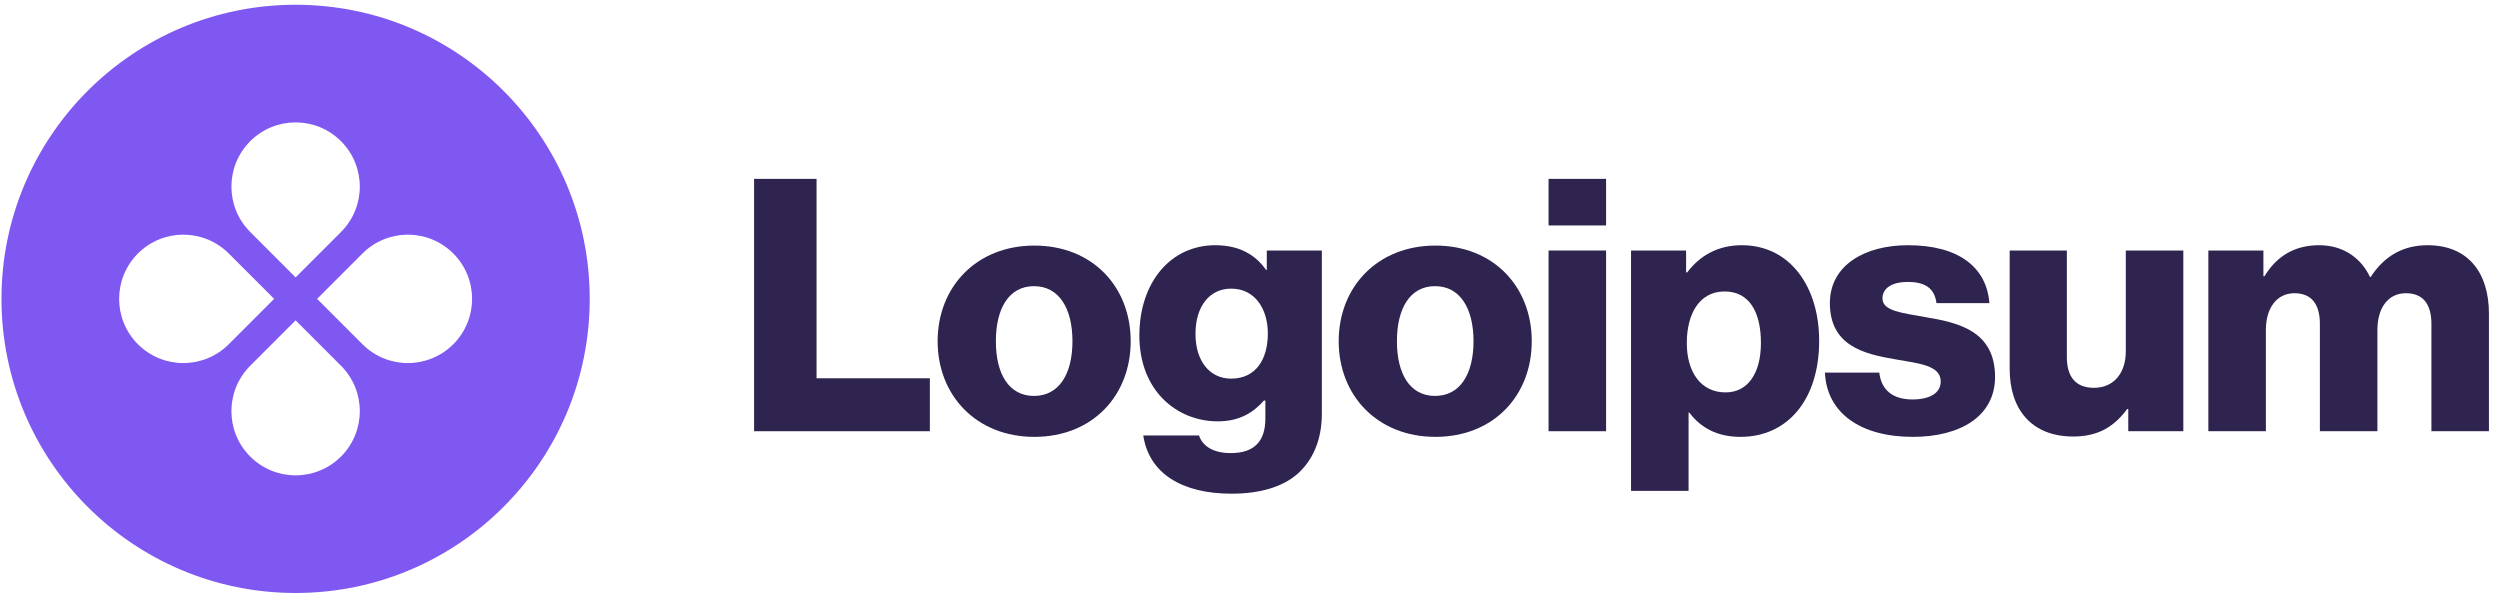
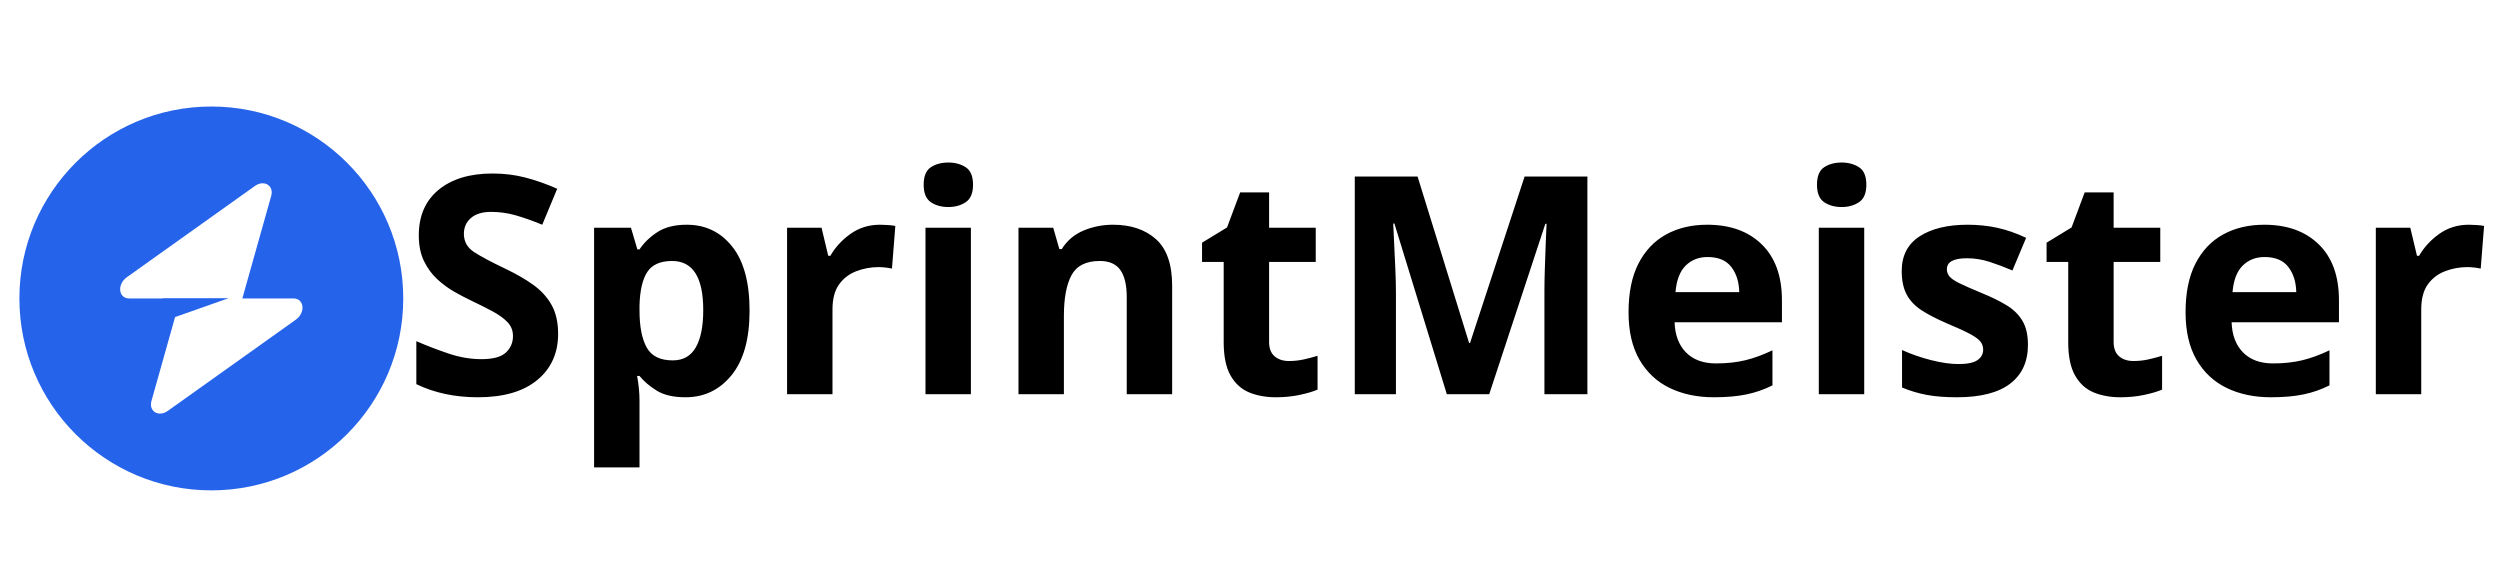
- <svg xmlns="http://www.w3.org/2000/svg" id="logo-52" width="170" height="41" viewBox="0 0 170 41" fill="none">
-   <path d="M51.278 29.323H63.23V25.723H55.526V12.163H51.278V29.323Z" class="cneutral" fill="#2F234F" data-darkreader-inline-fill="" style="--darkreader-inline-fill: #b2a4d7;" />
-   <path d="M70.311 26.923C68.607 26.923 67.719 25.435 67.719 23.203C67.719 20.971 68.607 19.459 70.311 19.459C72.015 19.459 72.927 20.971 72.927 23.203C72.927 25.435 72.015 26.923 70.311 26.923ZM70.335 29.707C74.295 29.707 76.887 26.899 76.887 23.203C76.887 19.507 74.295 16.699 70.335 16.699C66.399 16.699 63.759 19.507 63.759 23.203C63.759 26.899 66.399 29.707 70.335 29.707Z" class="cneutral" fill="#2F234F" data-darkreader-inline-fill="" style="--darkreader-inline-fill: #b2a4d7;" />
-   <path d="M83.741 33.571C85.565 33.571 87.173 33.163 88.253 32.203C89.237 31.315 89.885 29.971 89.885 28.123V17.035H86.141V18.355H86.093C85.373 17.323 84.269 16.675 82.637 16.675C79.589 16.675 77.477 19.219 77.477 22.819C77.477 26.587 80.045 28.651 82.805 28.651C84.293 28.651 85.229 28.051 85.949 27.235H86.045V28.459C86.045 29.947 85.349 30.811 83.693 30.811C82.397 30.811 81.749 30.259 81.533 29.611H77.741C78.125 32.179 80.357 33.571 83.741 33.571ZM83.717 25.747C82.253 25.747 81.293 24.547 81.293 22.699C81.293 20.827 82.253 19.627 83.717 19.627C85.349 19.627 86.213 21.019 86.213 22.675C86.213 24.403 85.421 25.747 83.717 25.747Z" class="cneutral" fill="#2F234F" data-darkreader-inline-fill="" style="--darkreader-inline-fill: #b2a4d7;" />
-   <path d="M97.583 26.923C95.879 26.923 94.991 25.435 94.991 23.203C94.991 20.971 95.879 19.459 97.583 19.459C99.287 19.459 100.199 20.971 100.199 23.203C100.199 25.435 99.287 26.923 97.583 26.923ZM97.607 29.707C101.567 29.707 104.159 26.899 104.159 23.203C104.159 19.507 101.567 16.699 97.607 16.699C93.671 16.699 91.031 19.507 91.031 23.203C91.031 26.899 93.671 29.707 97.607 29.707Z" class="cneutral" fill="#2F234F" data-darkreader-inline-fill="" style="--darkreader-inline-fill: #b2a4d7;" />
-   <path d="M105.302 29.323H109.214V17.035H105.302V29.323ZM105.302 15.331H109.214V12.163H105.302V15.331Z" class="cneutral" fill="#2F234F" data-darkreader-inline-fill="" style="--darkreader-inline-fill: #b2a4d7;" />
-   <path d="M110.911 33.379H114.823V28.051H114.871C115.639 29.083 116.767 29.707 118.351 29.707C121.567 29.707 123.703 27.163 123.703 23.179C123.703 19.483 121.711 16.675 118.447 16.675C116.767 16.675 115.567 17.419 114.727 18.523H114.655V17.035H110.911V33.379ZM117.343 26.683C115.663 26.683 114.703 25.315 114.703 23.323C114.703 21.331 115.567 19.819 117.271 19.819C118.951 19.819 119.743 21.211 119.743 23.323C119.743 25.411 118.831 26.683 117.343 26.683Z" class="cneutral" fill="#2F234F" data-darkreader-inline-fill="" style="--darkreader-inline-fill: #b2a4d7;" />
-   <path d="M130.072 29.707C133.288 29.707 135.664 28.315 135.664 25.627C135.664 22.483 133.12 21.931 130.96 21.571C129.4 21.283 128.008 21.163 128.008 20.299C128.008 19.531 128.752 19.171 129.712 19.171C130.792 19.171 131.536 19.507 131.68 20.611H135.28C135.088 18.187 133.216 16.675 129.736 16.675C126.832 16.675 124.432 18.019 124.432 20.611C124.432 23.491 126.712 24.067 128.848 24.427C130.48 24.715 131.968 24.835 131.968 25.939C131.968 26.731 131.224 27.163 130.048 27.163C128.752 27.163 127.936 26.563 127.792 25.339H124.096C124.216 28.051 126.472 29.707 130.072 29.707Z" class="cneutral" fill="#2F234F" data-darkreader-inline-fill="" style="--darkreader-inline-fill: #b2a4d7;" />
-   <path d="M140.978 29.683C142.682 29.683 143.762 29.011 144.65 27.811H144.722V29.323H148.466V17.035H144.554V23.899C144.554 25.363 143.738 26.371 142.394 26.371C141.146 26.371 140.546 25.627 140.546 24.283V17.035H136.658V25.099C136.658 27.835 138.146 29.683 140.978 29.683Z" class="cneutral" fill="#2F234F" data-darkreader-inline-fill="" style="--darkreader-inline-fill: #b2a4d7;" />
-   <path d="M150.168 29.323H154.08V22.435C154.08 20.971 154.8 19.939 156.024 19.939C157.2 19.939 157.752 20.707 157.752 22.027V29.323H161.664V22.435C161.664 20.971 162.36 19.939 163.608 19.939C164.784 19.939 165.336 20.707 165.336 22.027V29.323H169.248V21.331C169.248 18.571 167.856 16.675 165.072 16.675C163.488 16.675 162.168 17.347 161.208 18.835H161.16C160.536 17.515 159.312 16.675 157.704 16.675C155.928 16.675 154.752 17.515 153.984 18.787H153.912V17.035H150.168V29.323Z" class="cneutral" fill="#2F234F" data-darkreader-inline-fill="" style="--darkreader-inline-fill: #b2a4d7;" />
-   <path fill-rule="evenodd" clip-rule="evenodd" d="M20.101 40.323C31.147 40.323 40.101 31.369 40.101 20.323C40.101 9.278 31.147 0.323 20.101 0.323C9.056 0.323 0.101 9.278 0.101 20.323C0.101 31.369 9.056 40.323 20.101 40.323ZM23.188 15.776C24.893 14.071 24.893 11.307 23.188 9.602C21.483 7.897 18.719 7.897 17.015 9.602C15.31 11.307 15.31 14.071 17.015 15.776L20.101 18.863L23.188 15.776ZM24.649 23.41C26.354 25.115 29.118 25.115 30.823 23.41C32.528 21.705 32.528 18.941 30.823 17.236C29.118 15.531 26.354 15.531 24.649 17.236L21.562 20.323L24.649 23.41ZM23.188 31.045C24.893 29.34 24.893 26.576 23.188 24.871L20.101 21.784L17.015 24.871C15.31 26.576 15.31 29.34 17.015 31.045C18.719 32.749 21.483 32.749 23.188 31.045ZM9.38 23.41C7.675 21.705 7.675 18.941 9.38 17.236C11.085 15.531 13.849 15.531 15.554 17.236L18.641 20.323L15.554 23.41C13.849 25.115 11.085 25.115 9.38 23.41Z" class="ccustom" fill="#7F57F1" data-darkreader-inline-fill="" style="--darkreader-inline-fill: #300c94;" />
+ <svg xmlns="http://www.w3.org/2000/svg" version="1.1" width="1920" height="450" viewBox="0 0 1920 450" xml:space="preserve">
+   <defs>
+ </defs>
+   <rect x="0" y="0" width="100%" height="100%" fill="transparent" />
+   <g transform="matrix(Infinity NaN NaN Infinity 0 0)" id="54c6e021-6e47-46d9-8e36-95649b21b595">
+ </g>
+   <g transform="matrix(1 0 0 1 960 225)" id="7d90c2c8-02a5-4a31-a072-3bef75c7e4b0">
+     <rect style="stroke: none; stroke-width: 1; stroke-dasharray: none; stroke-linecap: butt; stroke-dashoffset: 0; stroke-linejoin: miter; stroke-miterlimit: 4; fill: rgb(255,255,255); fill-rule: nonzero; opacity: 1; visibility: hidden;" vector-effect="non-scaling-stroke" x="-960" y="-225" rx="0" ry="0" width="1920" height="450" />
+   </g>
+   <g transform="matrix(7.37 0 0 7.37 162.27 229.22)">
+     <path style="stroke: none; stroke-width: 1; stroke-dasharray: none; stroke-linecap: butt; stroke-dashoffset: 0; stroke-linejoin: miter; stroke-miterlimit: 4; fill: rgb(37,99,235); fill-rule: evenodd; opacity: 1;" vector-effect="non-scaling-stroke" transform=" translate(-20.68, -20.14)" d="M 20.684 40.138 C 31.73 40.138 40.684 31.184 40.684 20.138 C 40.684 9.092 31.73 0.138 20.684 0.138 C 9.638 0.138 0.684 9.092 0.684 20.138 C 0.684 31.184 9.638 40.138 20.684 40.138 Z M 26.923 9.455 C 27.227 8.376 26.18 7.738 25.224 8.419 L 11.877 17.928 C 10.84 18.666 11.003 20.138 12.122 20.138 L 15.637 20.138 L 15.637 20.111 L 22.487 20.111 L 16.905 22.08 L 14.445 30.821 C 14.141 31.9 15.188 32.538 16.144 31.857 L 29.491 22.349 C 30.528 21.61 30.365 20.138 29.246 20.138 L 23.916 20.138 L 26.923 9.455 Z" stroke-linecap="round" />
+   </g>
+   <g transform="matrix(2.23 0 0 2.23 1091.04 229.22)" style="" id="3616dd97-32d6-464c-8ebd-4c3085dfdf29">
+     <text xml:space="preserve" font-family="Raleway" font-size="105" font-style="normal" font-weight="900" style="stroke: none; stroke-width: 1; stroke-dasharray: none; stroke-linecap: butt; stroke-dashoffset: 0; stroke-linejoin: miter; stroke-miterlimit: 4; fill: rgb(0,0,0); fill-rule: nonzero; opacity: 1; white-space: pre;">
+       <tspan x="-350.7" y="32.98">SprintMeister</tspan>
+     </text>
+   </g>
</svg>
